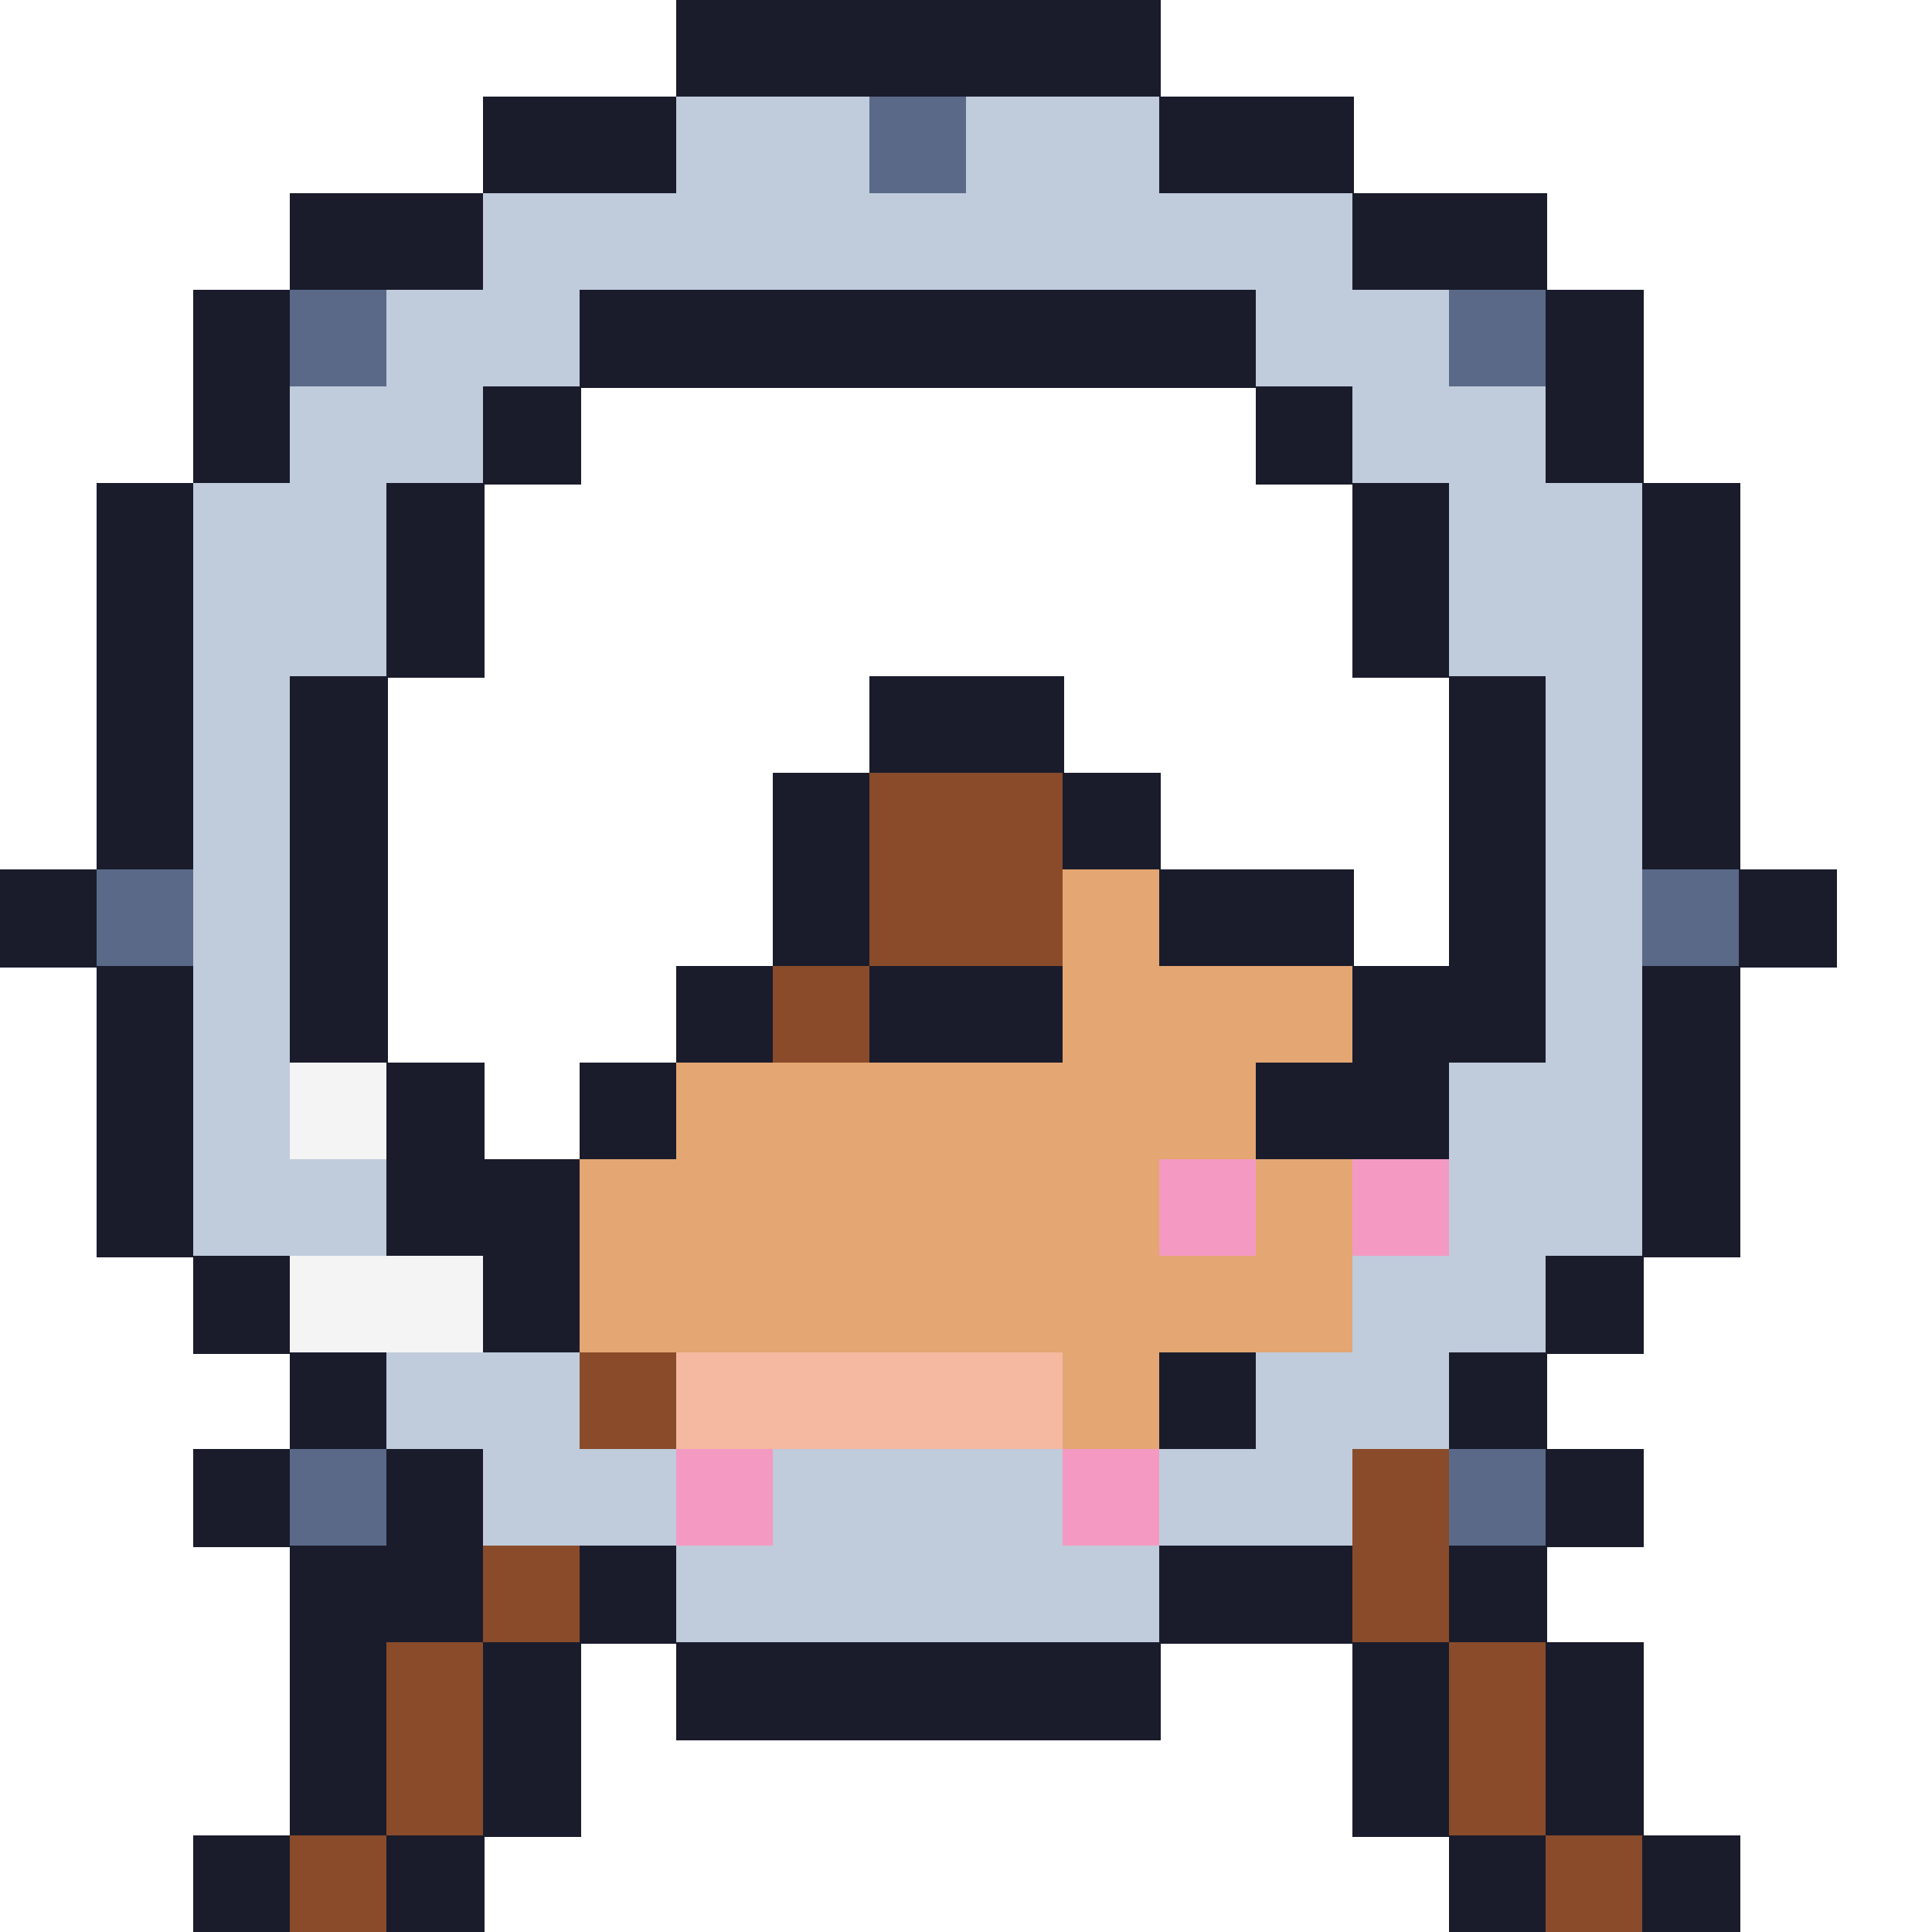
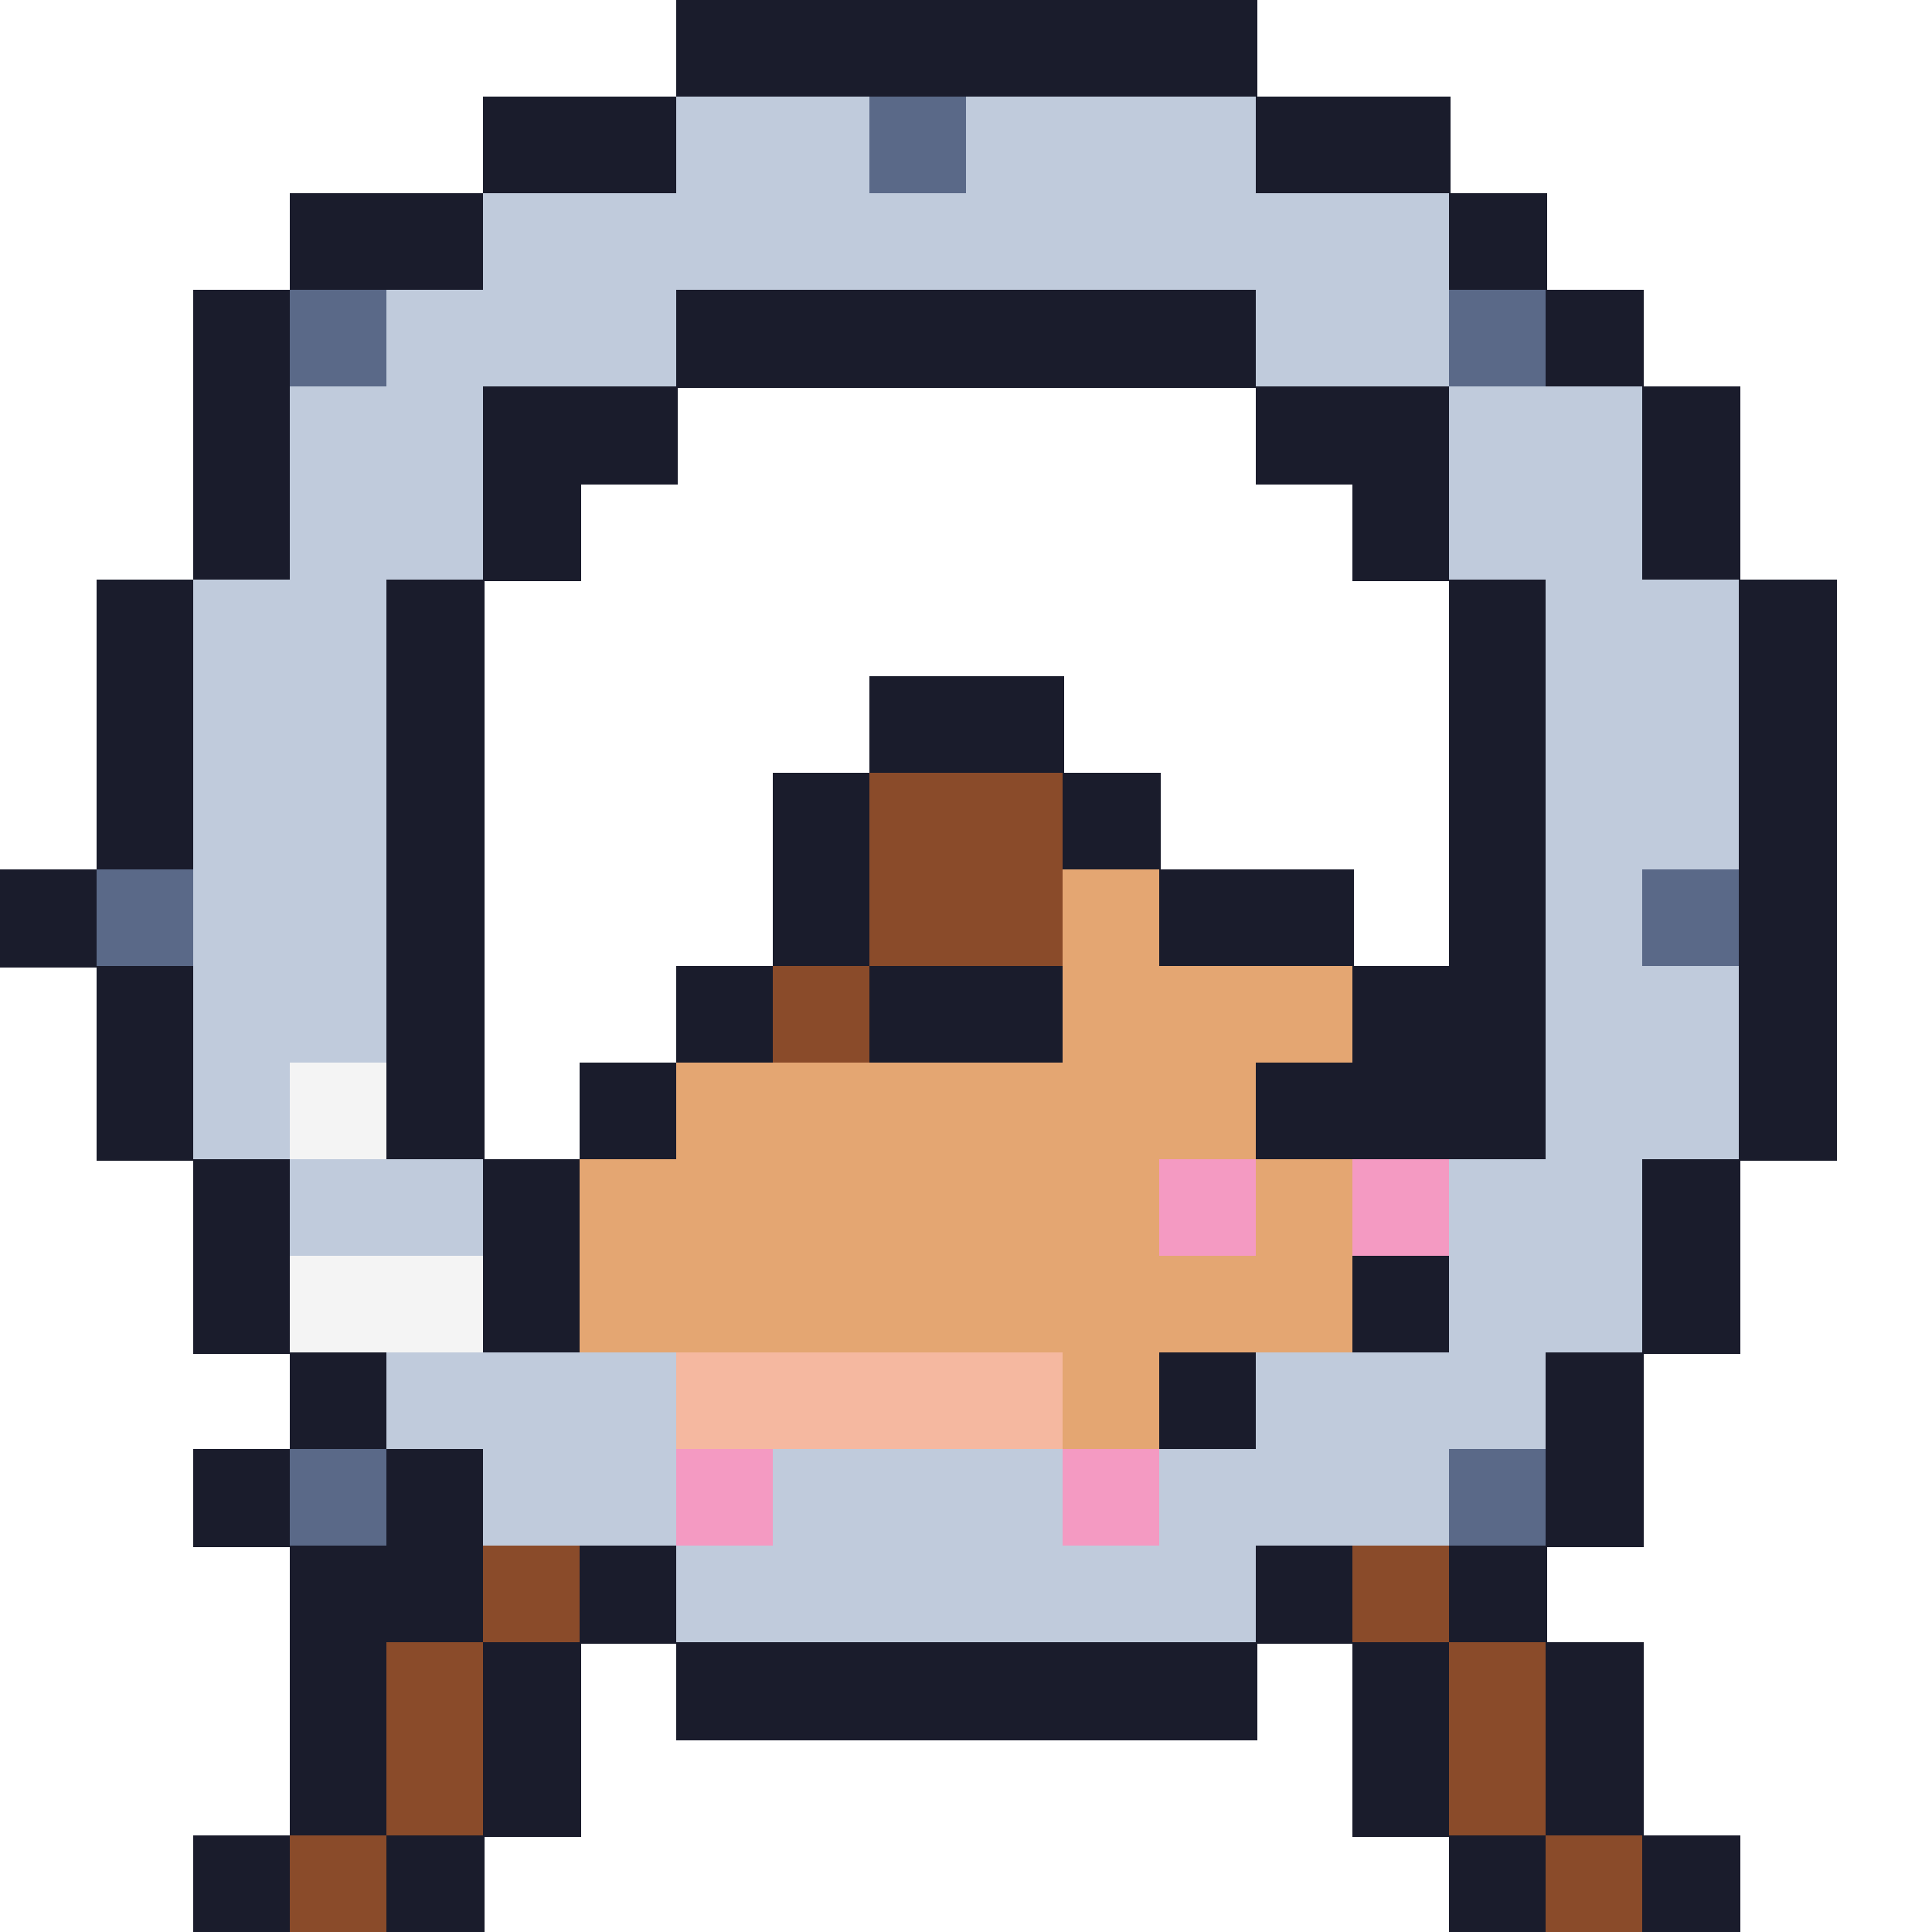
<svg xmlns="http://www.w3.org/2000/svg" viewBox="0 0 20 20" shape-rendering="crispEdges">
  <rect x="7" y="0" width="1.02" height="1.02" fill="#1a1c2c" />
  <rect x="8" y="0" width="1.02" height="1.02" fill="#1a1c2c" />
  <rect x="9" y="0" width="1.02" height="1.02" fill="#1a1c2c" />
  <rect x="10" y="0" width="1.02" height="1.02" fill="#1a1c2c" />
  <rect x="11" y="0" width="1.02" height="1.02" fill="#1a1c2c" />
+   <rect x="12" y="0" width="1.02" height="1.02" fill="#1a1c2c" />
  <rect x="5" y="1" width="1.02" height="1.02" fill="#1a1c2c" />
  <rect x="6" y="1" width="1.02" height="1.02" fill="#1a1c2c" />
  <rect x="7" y="1" width="1.02" height="1.02" fill="#c0cbdc" />
  <rect x="8" y="1" width="1.02" height="1.02" fill="#c0cbdc" />
  <rect x="9" y="1" width="1.02" height="1.02" fill="#5a6988" />
  <rect x="10" y="1" width="1.02" height="1.02" fill="#c0cbdc" />
  <rect x="11" y="1" width="1.02" height="1.02" fill="#c0cbdc" />
-   <rect x="12" y="1" width="1.02" height="1.02" fill="#1a1c2c" />
+   <rect x="12" y="1" width="1.02" height="1.02" fill="#c0cbdc" />
  <rect x="13" y="1" width="1.02" height="1.02" fill="#1a1c2c" />
+   <rect x="14" y="1" width="1.02" height="1.02" fill="#1a1c2c" />
  <rect x="3" y="2" width="1.02" height="1.02" fill="#1a1c2c" />
  <rect x="4" y="2" width="1.02" height="1.02" fill="#1a1c2c" />
  <rect x="5" y="2" width="1.02" height="1.02" fill="#c0cbdc" />
  <rect x="6" y="2" width="1.02" height="1.02" fill="#c0cbdc" />
  <rect x="7" y="2" width="1.02" height="1.02" fill="#c0cbdc" />
  <rect x="8" y="2" width="1.02" height="1.02" fill="#c0cbdc" />
  <rect x="9" y="2" width="1.02" height="1.02" fill="#c0cbdc" />
  <rect x="10" y="2" width="1.02" height="1.02" fill="#c0cbdc" />
  <rect x="11" y="2" width="1.02" height="1.02" fill="#c0cbdc" />
  <rect x="12" y="2" width="1.02" height="1.02" fill="#c0cbdc" />
  <rect x="13" y="2" width="1.02" height="1.02" fill="#c0cbdc" />
-   <rect x="14" y="2" width="1.02" height="1.02" fill="#1a1c2c" />
+   <rect x="14" y="2" width="1.02" height="1.02" fill="#c0cbdc" />
  <rect x="15" y="2" width="1.02" height="1.02" fill="#1a1c2c" />
  <rect x="2" y="3" width="1.02" height="1.02" fill="#1a1c2c" />
  <rect x="3" y="3" width="1.02" height="1.02" fill="#5a6988" />
  <rect x="4" y="3" width="1.02" height="1.02" fill="#c0cbdc" />
  <rect x="5" y="3" width="1.02" height="1.02" fill="#c0cbdc" />
-   <rect x="6" y="3" width="1.02" height="1.02" fill="#1a1c2c" />
+   <rect x="6" y="3" width="1.02" height="1.02" fill="#c0cbdc" />
  <rect x="7" y="3" width="1.02" height="1.02" fill="#1a1c2c" />
  <rect x="8" y="3" width="1.02" height="1.02" fill="#1a1c2c" />
  <rect x="9" y="3" width="1.02" height="1.02" fill="#1a1c2c" />
  <rect x="10" y="3" width="1.02" height="1.02" fill="#1a1c2c" />
  <rect x="11" y="3" width="1.02" height="1.02" fill="#1a1c2c" />
  <rect x="12" y="3" width="1.02" height="1.02" fill="#1a1c2c" />
  <rect x="13" y="3" width="1.02" height="1.02" fill="#c0cbdc" />
  <rect x="14" y="3" width="1.02" height="1.02" fill="#c0cbdc" />
  <rect x="15" y="3" width="1.02" height="1.02" fill="#5a6988" />
  <rect x="16" y="3" width="1.02" height="1.02" fill="#1a1c2c" />
  <rect x="2" y="4" width="1.02" height="1.02" fill="#1a1c2c" />
  <rect x="3" y="4" width="1.02" height="1.02" fill="#c0cbdc" />
  <rect x="4" y="4" width="1.02" height="1.02" fill="#c0cbdc" />
  <rect x="5" y="4" width="1.02" height="1.02" fill="#1a1c2c" />
+   <rect x="6" y="4" width="1.02" height="1.02" fill="#1a1c2c" />
  <rect x="13" y="4" width="1.02" height="1.02" fill="#1a1c2c" />
-   <rect x="14" y="4" width="1.02" height="1.02" fill="#c0cbdc" />
+   <rect x="14" y="4" width="1.02" height="1.02" fill="#1a1c2c" />
  <rect x="15" y="4" width="1.02" height="1.02" fill="#c0cbdc" />
-   <rect x="16" y="4" width="1.02" height="1.02" fill="#1a1c2c" />
-   <rect x="1" y="5" width="1.02" height="1.02" fill="#1a1c2c" />
-   <rect x="2" y="5" width="1.02" height="1.02" fill="#c0cbdc" />
+   <rect x="16" y="4" width="1.02" height="1.02" fill="#c0cbdc" />
+   <rect x="17" y="4" width="1.02" height="1.02" fill="#1a1c2c" />
+   <rect x="2" y="5" width="1.02" height="1.02" fill="#1a1c2c" />
  <rect x="3" y="5" width="1.02" height="1.02" fill="#c0cbdc" />
-   <rect x="4" y="5" width="1.02" height="1.02" fill="#1a1c2c" />
+   <rect x="4" y="5" width="1.02" height="1.02" fill="#c0cbdc" />
+   <rect x="5" y="5" width="1.02" height="1.02" fill="#1a1c2c" />
  <rect x="14" y="5" width="1.02" height="1.02" fill="#1a1c2c" />
  <rect x="15" y="5" width="1.02" height="1.02" fill="#c0cbdc" />
  <rect x="16" y="5" width="1.02" height="1.02" fill="#c0cbdc" />
  <rect x="17" y="5" width="1.02" height="1.02" fill="#1a1c2c" />
  <rect x="1" y="6" width="1.02" height="1.02" fill="#1a1c2c" />
  <rect x="2" y="6" width="1.02" height="1.02" fill="#c0cbdc" />
  <rect x="3" y="6" width="1.02" height="1.02" fill="#c0cbdc" />
  <rect x="4" y="6" width="1.02" height="1.02" fill="#1a1c2c" />
-   <rect x="14" y="6" width="1.02" height="1.02" fill="#1a1c2c" />
-   <rect x="15" y="6" width="1.02" height="1.02" fill="#c0cbdc" />
+   <rect x="15" y="6" width="1.02" height="1.02" fill="#1a1c2c" />
  <rect x="16" y="6" width="1.02" height="1.02" fill="#c0cbdc" />
-   <rect x="17" y="6" width="1.02" height="1.02" fill="#1a1c2c" />
+   <rect x="17" y="6" width="1.02" height="1.02" fill="#c0cbdc" />
+   <rect x="18" y="6" width="1.02" height="1.02" fill="#1a1c2c" />
  <rect x="1" y="7" width="1.02" height="1.02" fill="#1a1c2c" />
  <rect x="2" y="7" width="1.02" height="1.02" fill="#c0cbdc" />
-   <rect x="3" y="7" width="1.02" height="1.02" fill="#1a1c2c" />
+   <rect x="3" y="7" width="1.02" height="1.02" fill="#c0cbdc" />
+   <rect x="4" y="7" width="1.02" height="1.02" fill="#1a1c2c" />
  <rect x="9" y="7" width="1.02" height="1.02" fill="#1a1c2c" />
  <rect x="10" y="7" width="1.02" height="1.02" fill="#1a1c2c" />
  <rect x="15" y="7" width="1.02" height="1.02" fill="#1a1c2c" />
  <rect x="16" y="7" width="1.02" height="1.02" fill="#c0cbdc" />
-   <rect x="17" y="7" width="1.02" height="1.02" fill="#1a1c2c" />
+   <rect x="17" y="7" width="1.02" height="1.02" fill="#c0cbdc" />
+   <rect x="18" y="7" width="1.02" height="1.02" fill="#1a1c2c" />
  <rect x="1" y="8" width="1.02" height="1.02" fill="#1a1c2c" />
  <rect x="2" y="8" width="1.02" height="1.02" fill="#c0cbdc" />
-   <rect x="3" y="8" width="1.02" height="1.02" fill="#1a1c2c" />
+   <rect x="3" y="8" width="1.02" height="1.02" fill="#c0cbdc" />
+   <rect x="4" y="8" width="1.02" height="1.02" fill="#1a1c2c" />
  <rect x="8" y="8" width="1.02" height="1.02" fill="#1a1c2c" />
  <rect x="9" y="8" width="1.02" height="1.02" fill="#8a4b2a" />
  <rect x="10" y="8" width="1.02" height="1.02" fill="#8a4b2a" />
  <rect x="11" y="8" width="1.02" height="1.02" fill="#1a1c2c" />
  <rect x="15" y="8" width="1.02" height="1.02" fill="#1a1c2c" />
  <rect x="16" y="8" width="1.02" height="1.02" fill="#c0cbdc" />
-   <rect x="17" y="8" width="1.02" height="1.02" fill="#1a1c2c" />
+   <rect x="17" y="8" width="1.02" height="1.02" fill="#c0cbdc" />
+   <rect x="18" y="8" width="1.02" height="1.02" fill="#1a1c2c" />
  <rect x="0" y="9" width="1.02" height="1.02" fill="#1a1c2c" />
  <rect x="1" y="9" width="1.02" height="1.02" fill="#5a6988" />
  <rect x="2" y="9" width="1.02" height="1.02" fill="#c0cbdc" />
-   <rect x="3" y="9" width="1.02" height="1.02" fill="#1a1c2c" />
+   <rect x="3" y="9" width="1.02" height="1.02" fill="#c0cbdc" />
+   <rect x="4" y="9" width="1.02" height="1.02" fill="#1a1c2c" />
  <rect x="8" y="9" width="1.02" height="1.02" fill="#1a1c2c" />
  <rect x="9" y="9" width="1.02" height="1.02" fill="#8a4b2a" />
  <rect x="10" y="9" width="1.02" height="1.02" fill="#8a4b2a" />
  <rect x="11" y="9" width="1.02" height="1.02" fill="#e4a672" />
  <rect x="12" y="9" width="1.02" height="1.02" fill="#1a1c2c" />
  <rect x="13" y="9" width="1.02" height="1.02" fill="#1a1c2c" />
  <rect x="15" y="9" width="1.02" height="1.02" fill="#1a1c2c" />
  <rect x="16" y="9" width="1.02" height="1.02" fill="#c0cbdc" />
  <rect x="17" y="9" width="1.02" height="1.02" fill="#5a6988" />
  <rect x="18" y="9" width="1.02" height="1.02" fill="#1a1c2c" />
  <rect x="1" y="10" width="1.02" height="1.02" fill="#1a1c2c" />
  <rect x="2" y="10" width="1.02" height="1.02" fill="#c0cbdc" />
-   <rect x="3" y="10" width="1.02" height="1.02" fill="#1a1c2c" />
+   <rect x="3" y="10" width="1.02" height="1.02" fill="#c0cbdc" />
+   <rect x="4" y="10" width="1.02" height="1.02" fill="#1a1c2c" />
  <rect x="7" y="10" width="1.02" height="1.02" fill="#1a1c2c" />
  <rect x="8" y="10" width="1.02" height="1.02" fill="#8a4b2a" />
  <rect x="9" y="10" width="1.02" height="1.02" fill="#1a1c2c" />
  <rect x="10" y="10" width="1.02" height="1.02" fill="#1a1c2c" />
  <rect x="11" y="10" width="1.02" height="1.02" fill="#e4a672" />
  <rect x="12" y="10" width="1.02" height="1.02" fill="#e4a672" />
  <rect x="13" y="10" width="1.02" height="1.02" fill="#e4a672" />
  <rect x="14" y="10" width="1.02" height="1.02" fill="#1a1c2c" />
  <rect x="15" y="10" width="1.02" height="1.02" fill="#1a1c2c" />
  <rect x="16" y="10" width="1.02" height="1.02" fill="#c0cbdc" />
-   <rect x="17" y="10" width="1.02" height="1.02" fill="#1a1c2c" />
+   <rect x="17" y="10" width="1.02" height="1.02" fill="#c0cbdc" />
+   <rect x="18" y="10" width="1.02" height="1.02" fill="#1a1c2c" />
  <rect x="1" y="11" width="1.02" height="1.02" fill="#1a1c2c" />
  <rect x="2" y="11" width="1.02" height="1.02" fill="#c0cbdc" />
  <rect x="3" y="11" width="1.02" height="1.02" fill="#f4f4f4" />
  <rect x="4" y="11" width="1.02" height="1.02" fill="#1a1c2c" />
  <rect x="6" y="11" width="1.02" height="1.02" fill="#1a1c2c" />
  <rect x="7" y="11" width="1.02" height="1.02" fill="#e4a672" />
  <rect x="8" y="11" width="1.02" height="1.02" fill="#e4a672" />
  <rect x="9" y="11" width="1.02" height="1.02" fill="#e4a672" />
  <rect x="10" y="11" width="1.02" height="1.02" fill="#e4a672" />
  <rect x="11" y="11" width="1.02" height="1.02" fill="#e4a672" />
  <rect x="12" y="11" width="1.02" height="1.02" fill="#e4a672" />
  <rect x="13" y="11" width="1.02" height="1.02" fill="#1a1c2c" />
  <rect x="14" y="11" width="1.02" height="1.02" fill="#1a1c2c" />
-   <rect x="15" y="11" width="1.02" height="1.02" fill="#c0cbdc" />
+   <rect x="15" y="11" width="1.02" height="1.02" fill="#1a1c2c" />
  <rect x="16" y="11" width="1.02" height="1.02" fill="#c0cbdc" />
-   <rect x="17" y="11" width="1.02" height="1.02" fill="#1a1c2c" />
-   <rect x="1" y="12" width="1.02" height="1.02" fill="#1a1c2c" />
-   <rect x="2" y="12" width="1.02" height="1.02" fill="#c0cbdc" />
+   <rect x="17" y="11" width="1.02" height="1.02" fill="#c0cbdc" />
+   <rect x="18" y="11" width="1.02" height="1.02" fill="#1a1c2c" />
+   <rect x="2" y="12" width="1.02" height="1.02" fill="#1a1c2c" />
  <rect x="3" y="12" width="1.02" height="1.02" fill="#c0cbdc" />
-   <rect x="4" y="12" width="1.02" height="1.02" fill="#1a1c2c" />
+   <rect x="4" y="12" width="1.02" height="1.02" fill="#c0cbdc" />
  <rect x="5" y="12" width="1.02" height="1.02" fill="#1a1c2c" />
  <rect x="6" y="12" width="1.02" height="1.02" fill="#e4a672" />
  <rect x="7" y="12" width="1.02" height="1.02" fill="#e4a672" />
  <rect x="8" y="12" width="1.02" height="1.02" fill="#e4a672" />
  <rect x="9" y="12" width="1.02" height="1.02" fill="#e4a672" />
  <rect x="10" y="12" width="1.02" height="1.02" fill="#e4a672" />
  <rect x="11" y="12" width="1.02" height="1.02" fill="#e4a672" />
  <rect x="12" y="12" width="1.02" height="1.02" fill="#f49ac2" />
  <rect x="13" y="12" width="1.02" height="1.02" fill="#e4a672" />
  <rect x="14" y="12" width="1.02" height="1.02" fill="#f49ac2" />
  <rect x="15" y="12" width="1.02" height="1.02" fill="#c0cbdc" />
  <rect x="16" y="12" width="1.02" height="1.02" fill="#c0cbdc" />
  <rect x="17" y="12" width="1.02" height="1.02" fill="#1a1c2c" />
  <rect x="2" y="13" width="1.02" height="1.02" fill="#1a1c2c" />
  <rect x="3" y="13" width="1.02" height="1.02" fill="#f4f4f4" />
  <rect x="4" y="13" width="1.02" height="1.02" fill="#f4f4f4" />
  <rect x="5" y="13" width="1.02" height="1.02" fill="#1a1c2c" />
  <rect x="6" y="13" width="1.02" height="1.02" fill="#e4a672" />
  <rect x="7" y="13" width="1.02" height="1.02" fill="#e4a672" />
  <rect x="8" y="13" width="1.02" height="1.02" fill="#e4a672" />
  <rect x="9" y="13" width="1.02" height="1.02" fill="#e4a672" />
  <rect x="10" y="13" width="1.02" height="1.02" fill="#e4a672" />
  <rect x="11" y="13" width="1.02" height="1.02" fill="#e4a672" />
  <rect x="12" y="13" width="1.02" height="1.02" fill="#e4a672" />
  <rect x="13" y="13" width="1.02" height="1.02" fill="#e4a672" />
-   <rect x="14" y="13" width="1.02" height="1.02" fill="#c0cbdc" />
+   <rect x="14" y="13" width="1.02" height="1.02" fill="#1a1c2c" />
  <rect x="15" y="13" width="1.02" height="1.02" fill="#c0cbdc" />
-   <rect x="16" y="13" width="1.02" height="1.02" fill="#1a1c2c" />
+   <rect x="16" y="13" width="1.02" height="1.02" fill="#c0cbdc" />
+   <rect x="17" y="13" width="1.02" height="1.02" fill="#1a1c2c" />
  <rect x="3" y="14" width="1.02" height="1.02" fill="#1a1c2c" />
  <rect x="4" y="14" width="1.02" height="1.02" fill="#c0cbdc" />
  <rect x="5" y="14" width="1.02" height="1.02" fill="#c0cbdc" />
-   <rect x="6" y="14" width="1.02" height="1.02" fill="#8a4b2a" />
+   <rect x="6" y="14" width="1.02" height="1.02" fill="#c0cbdc" />
  <rect x="7" y="14" width="1.02" height="1.02" fill="#f5b8a0" />
  <rect x="8" y="14" width="1.02" height="1.02" fill="#f5b8a0" />
  <rect x="9" y="14" width="1.02" height="1.02" fill="#f5b8a0" />
  <rect x="10" y="14" width="1.02" height="1.02" fill="#f5b8a0" />
  <rect x="11" y="14" width="1.02" height="1.02" fill="#e4a672" />
  <rect x="12" y="14" width="1.02" height="1.02" fill="#1a1c2c" />
  <rect x="13" y="14" width="1.02" height="1.02" fill="#c0cbdc" />
  <rect x="14" y="14" width="1.02" height="1.02" fill="#c0cbdc" />
-   <rect x="15" y="14" width="1.02" height="1.02" fill="#1a1c2c" />
+   <rect x="15" y="14" width="1.02" height="1.02" fill="#c0cbdc" />
+   <rect x="16" y="14" width="1.02" height="1.02" fill="#1a1c2c" />
  <rect x="2" y="15" width="1.02" height="1.02" fill="#1a1c2c" />
  <rect x="3" y="15" width="1.02" height="1.02" fill="#5a6988" />
  <rect x="4" y="15" width="1.02" height="1.02" fill="#1a1c2c" />
  <rect x="5" y="15" width="1.02" height="1.02" fill="#c0cbdc" />
  <rect x="6" y="15" width="1.02" height="1.02" fill="#c0cbdc" />
  <rect x="7" y="15" width="1.02" height="1.02" fill="#f49ac2" />
  <rect x="8" y="15" width="1.02" height="1.02" fill="#c0cbdc" />
  <rect x="9" y="15" width="1.02" height="1.02" fill="#c0cbdc" />
  <rect x="10" y="15" width="1.02" height="1.02" fill="#c0cbdc" />
  <rect x="11" y="15" width="1.02" height="1.02" fill="#f49ac2" />
  <rect x="12" y="15" width="1.02" height="1.02" fill="#c0cbdc" />
  <rect x="13" y="15" width="1.02" height="1.02" fill="#c0cbdc" />
-   <rect x="14" y="15" width="1.02" height="1.02" fill="#8a4b2a" />
+   <rect x="14" y="15" width="1.02" height="1.02" fill="#c0cbdc" />
  <rect x="15" y="15" width="1.02" height="1.02" fill="#5a6988" />
  <rect x="16" y="15" width="1.02" height="1.02" fill="#1a1c2c" />
  <rect x="3" y="16" width="1.02" height="1.02" fill="#1a1c2c" />
  <rect x="4" y="16" width="1.02" height="1.02" fill="#1a1c2c" />
  <rect x="5" y="16" width="1.02" height="1.02" fill="#8a4b2a" />
  <rect x="6" y="16" width="1.02" height="1.02" fill="#1a1c2c" />
  <rect x="7" y="16" width="1.02" height="1.02" fill="#c0cbdc" />
  <rect x="8" y="16" width="1.02" height="1.02" fill="#c0cbdc" />
  <rect x="9" y="16" width="1.02" height="1.02" fill="#c0cbdc" />
  <rect x="10" y="16" width="1.02" height="1.02" fill="#c0cbdc" />
  <rect x="11" y="16" width="1.02" height="1.02" fill="#c0cbdc" />
-   <rect x="12" y="16" width="1.02" height="1.02" fill="#1a1c2c" />
+   <rect x="12" y="16" width="1.02" height="1.02" fill="#c0cbdc" />
  <rect x="13" y="16" width="1.02" height="1.02" fill="#1a1c2c" />
  <rect x="14" y="16" width="1.02" height="1.02" fill="#8a4b2a" />
  <rect x="15" y="16" width="1.02" height="1.02" fill="#1a1c2c" />
  <rect x="3" y="17" width="1.02" height="1.02" fill="#1a1c2c" />
  <rect x="4" y="17" width="1.02" height="1.02" fill="#8a4b2a" />
  <rect x="5" y="17" width="1.02" height="1.02" fill="#1a1c2c" />
  <rect x="7" y="17" width="1.02" height="1.02" fill="#1a1c2c" />
  <rect x="8" y="17" width="1.02" height="1.02" fill="#1a1c2c" />
  <rect x="9" y="17" width="1.02" height="1.02" fill="#1a1c2c" />
  <rect x="10" y="17" width="1.02" height="1.02" fill="#1a1c2c" />
  <rect x="11" y="17" width="1.02" height="1.02" fill="#1a1c2c" />
+   <rect x="12" y="17" width="1.02" height="1.02" fill="#1a1c2c" />
  <rect x="14" y="17" width="1.02" height="1.02" fill="#1a1c2c" />
  <rect x="15" y="17" width="1.02" height="1.02" fill="#8a4b2a" />
  <rect x="16" y="17" width="1.02" height="1.02" fill="#1a1c2c" />
  <rect x="3" y="18" width="1.02" height="1.02" fill="#1a1c2c" />
  <rect x="4" y="18" width="1.02" height="1.02" fill="#8a4b2a" />
  <rect x="5" y="18" width="1.02" height="1.02" fill="#1a1c2c" />
  <rect x="14" y="18" width="1.02" height="1.02" fill="#1a1c2c" />
  <rect x="15" y="18" width="1.02" height="1.02" fill="#8a4b2a" />
  <rect x="16" y="18" width="1.02" height="1.02" fill="#1a1c2c" />
  <rect x="2" y="19" width="1.02" height="1.02" fill="#1a1c2c" />
  <rect x="3" y="19" width="1.02" height="1.02" fill="#8a4b2a" />
  <rect x="4" y="19" width="1.02" height="1.02" fill="#1a1c2c" />
  <rect x="15" y="19" width="1.02" height="1.02" fill="#1a1c2c" />
  <rect x="16" y="19" width="1.02" height="1.02" fill="#8a4b2a" />
  <rect x="17" y="19" width="1.02" height="1.02" fill="#1a1c2c" />
</svg>
